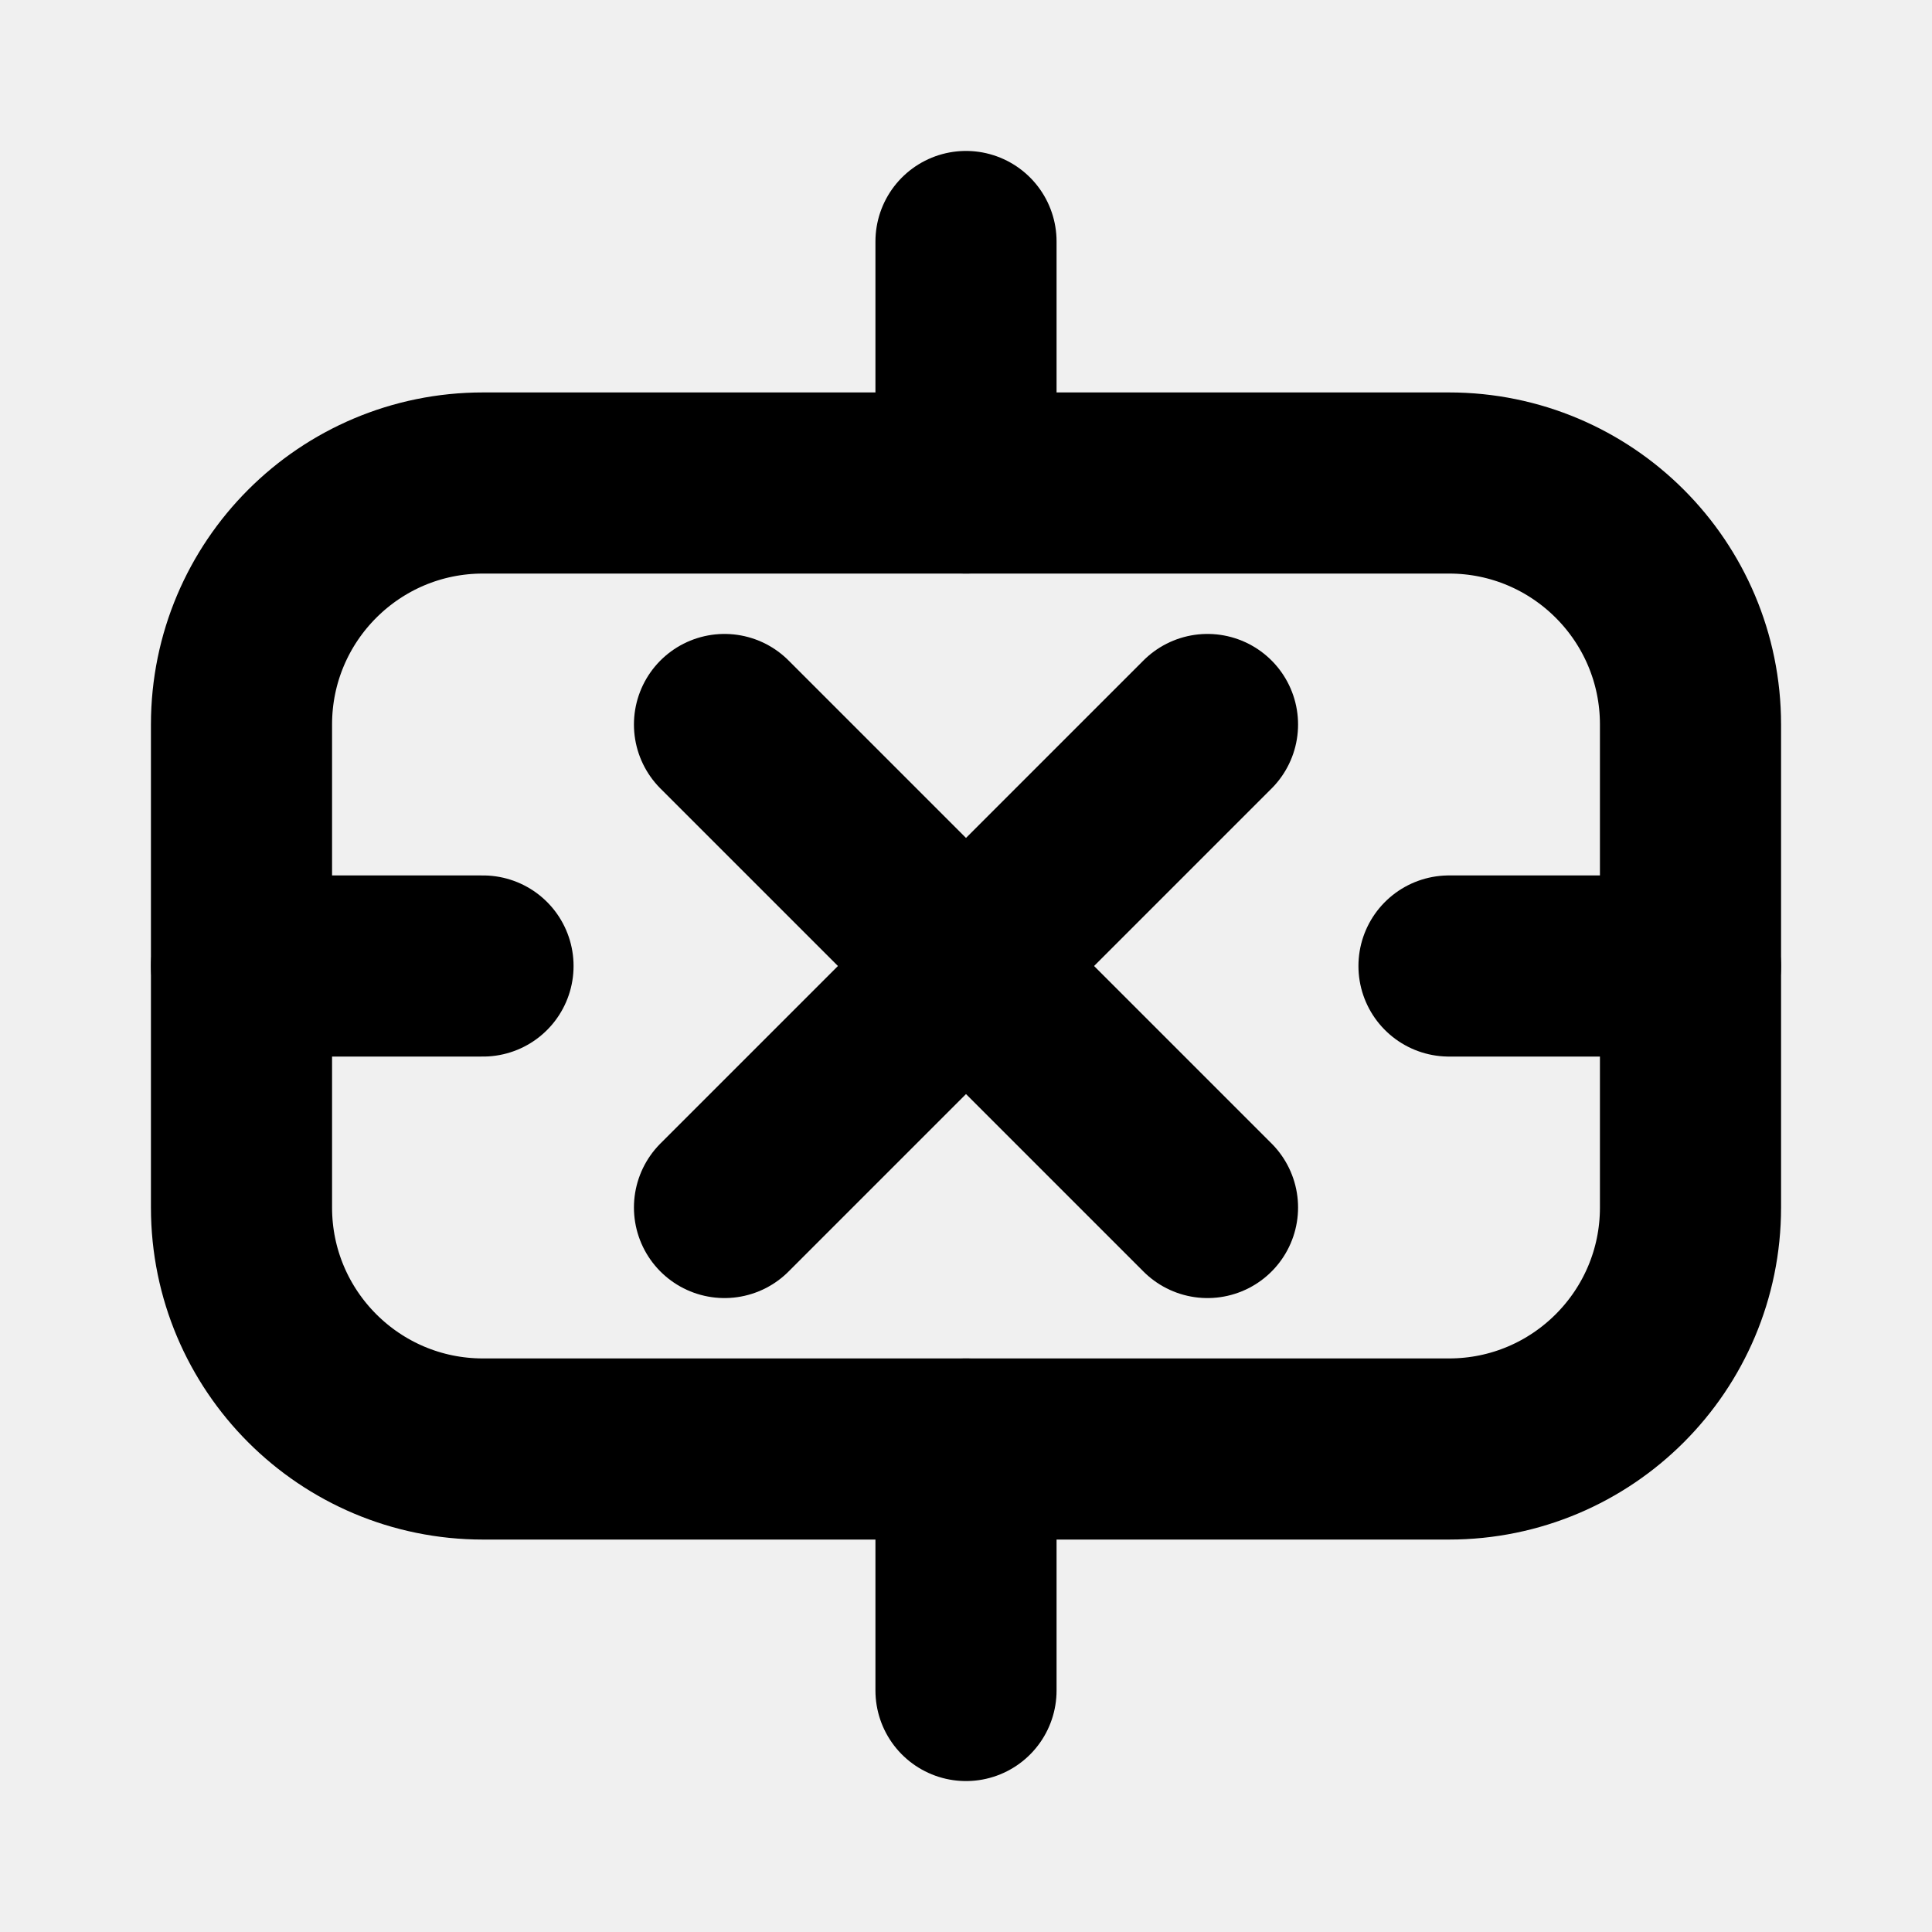
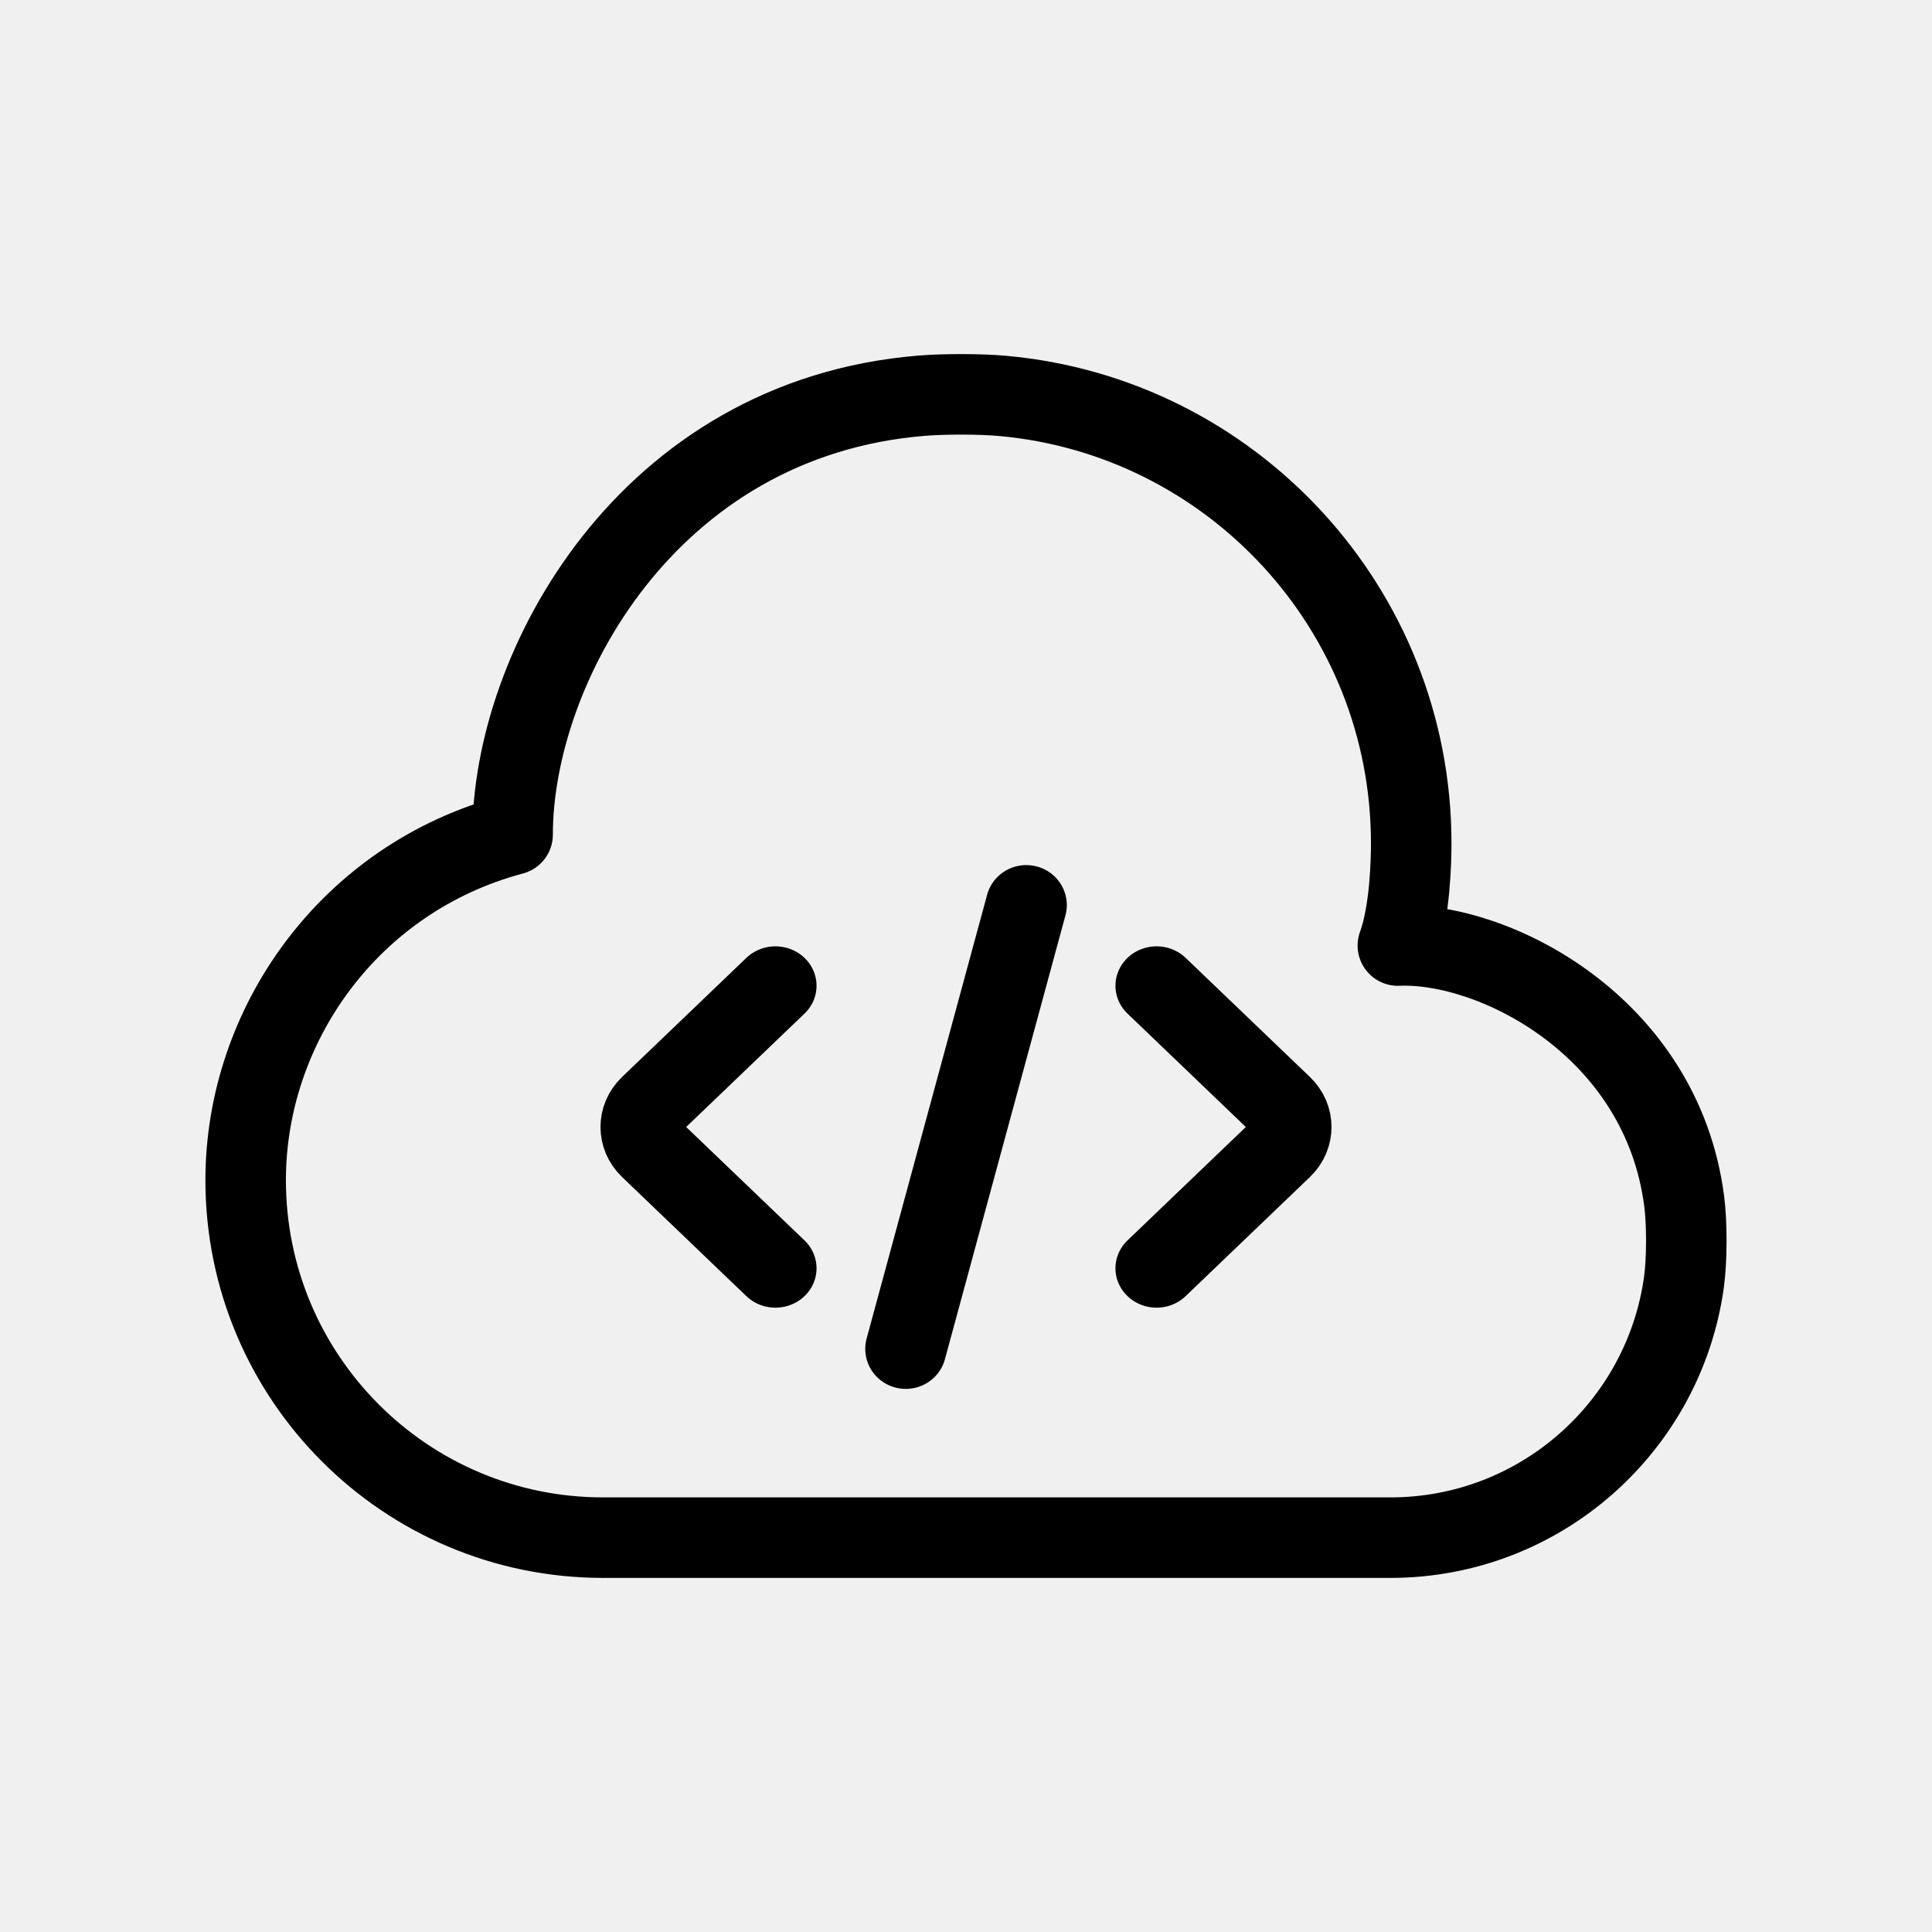
- <svg xmlns="http://www.w3.org/2000/svg" width="16" height="16" viewBox="0 0 16 16" fill="none" stroke="currentColor" stroke-width="1.5" stroke-linecap="round" stroke-linejoin="round">
-   <path d="M4 4h8a2 2 0 0 1 2 2v4a2 2 0 0 1-2 2H4a2 2 0 0 1-2-2V6a2 2 0 0 1 2-2z" />
-   <path d="M8 2v2" />
-   <path d="M8 12v2" />
-   <path d="M12 8h2" />
-   <path d="M2 8h2" />
-   <path d="M6 6l4 4" />
-   <path d="M10 6l-4 4" />
+ <svg xmlns="http://www.w3.org/2000/svg" width="24" height="24" viewBox="0 0 24 24" fill="none" stroke="currentColor" stroke-width="1.5" stroke-linecap="round" stroke-linejoin="round" version="1.1" id="svg7">
+   <defs id="defs7">
+     </defs>
+   <path style="fill:none;stroke:#000000;stroke-width:0.994;stroke-linecap:round;stroke-linejoin:round;stroke-miterlimit:83.9;paint-order:markers fill stroke" d="m -6.898,3.656 c -2.437,0 -4.413,-1.976 -4.413,-4.413 0,-1.908 1.277,-3.729 3.296,-4.267 0,-2.051 1.655,-5.14 5.048,-5.418 0.275,-0.023 0.724,-0.023 0.999,0.002 2.83,0.252 5.048,2.63 5.048,5.525 0,0.198 -0.012,0.844 -0.165,1.261 1.188,-0.05 3.255,0.998 3.535,3.154 0.036,0.274 0.035,0.724 -0.002,0.997 C 6.203,2.282 4.673,3.656 2.823,3.656 Z" id="path2-8" transform="matrix(1.006115,0,0,1.0062,14.43186,15.42255)" />
+   <g id="g7" transform="matrix(0.7270047,0,0,0.717312,26.48336,-12.45751)" style="stroke-width:2.077">
+     <path d="m 7.566,5.5 -3.793,3.793 a 1,1 90 0 0 0,1.414 L 7.566,14.5" stroke="currentColor" stroke-width="1.25" stroke-linecap="round" stroke-linejoin="round" id="path1" style="stroke-width:2.51;stroke-dasharray:none" transform="matrix(0.5597151,0,0,-0.5436637,-27.41295,42.32088)" />
+     <path d="m 7.566,5.5 -3.793,3.793 a 1,1 90 0 0 0,1.414 L 7.566,14.5" stroke="currentColor" stroke-width="1.25" stroke-linecap="round" stroke-linejoin="round" id="path1-2" style="stroke-width:2.51;stroke-dasharray:none" transform="matrix(-0.5597151,0,0,0.5436637,-12.43098,31.4476)" />
+     <path style="fill:#ffffff;stroke-width:1.385;stroke-linecap:round;stroke-linejoin:round;stroke-miterlimit:83.9;stroke-dasharray:none;paint-order:markers fill stroke" d="m -18.892,33.041 -2.059,7.686" id="path7" />
+   </g>
</svg>
